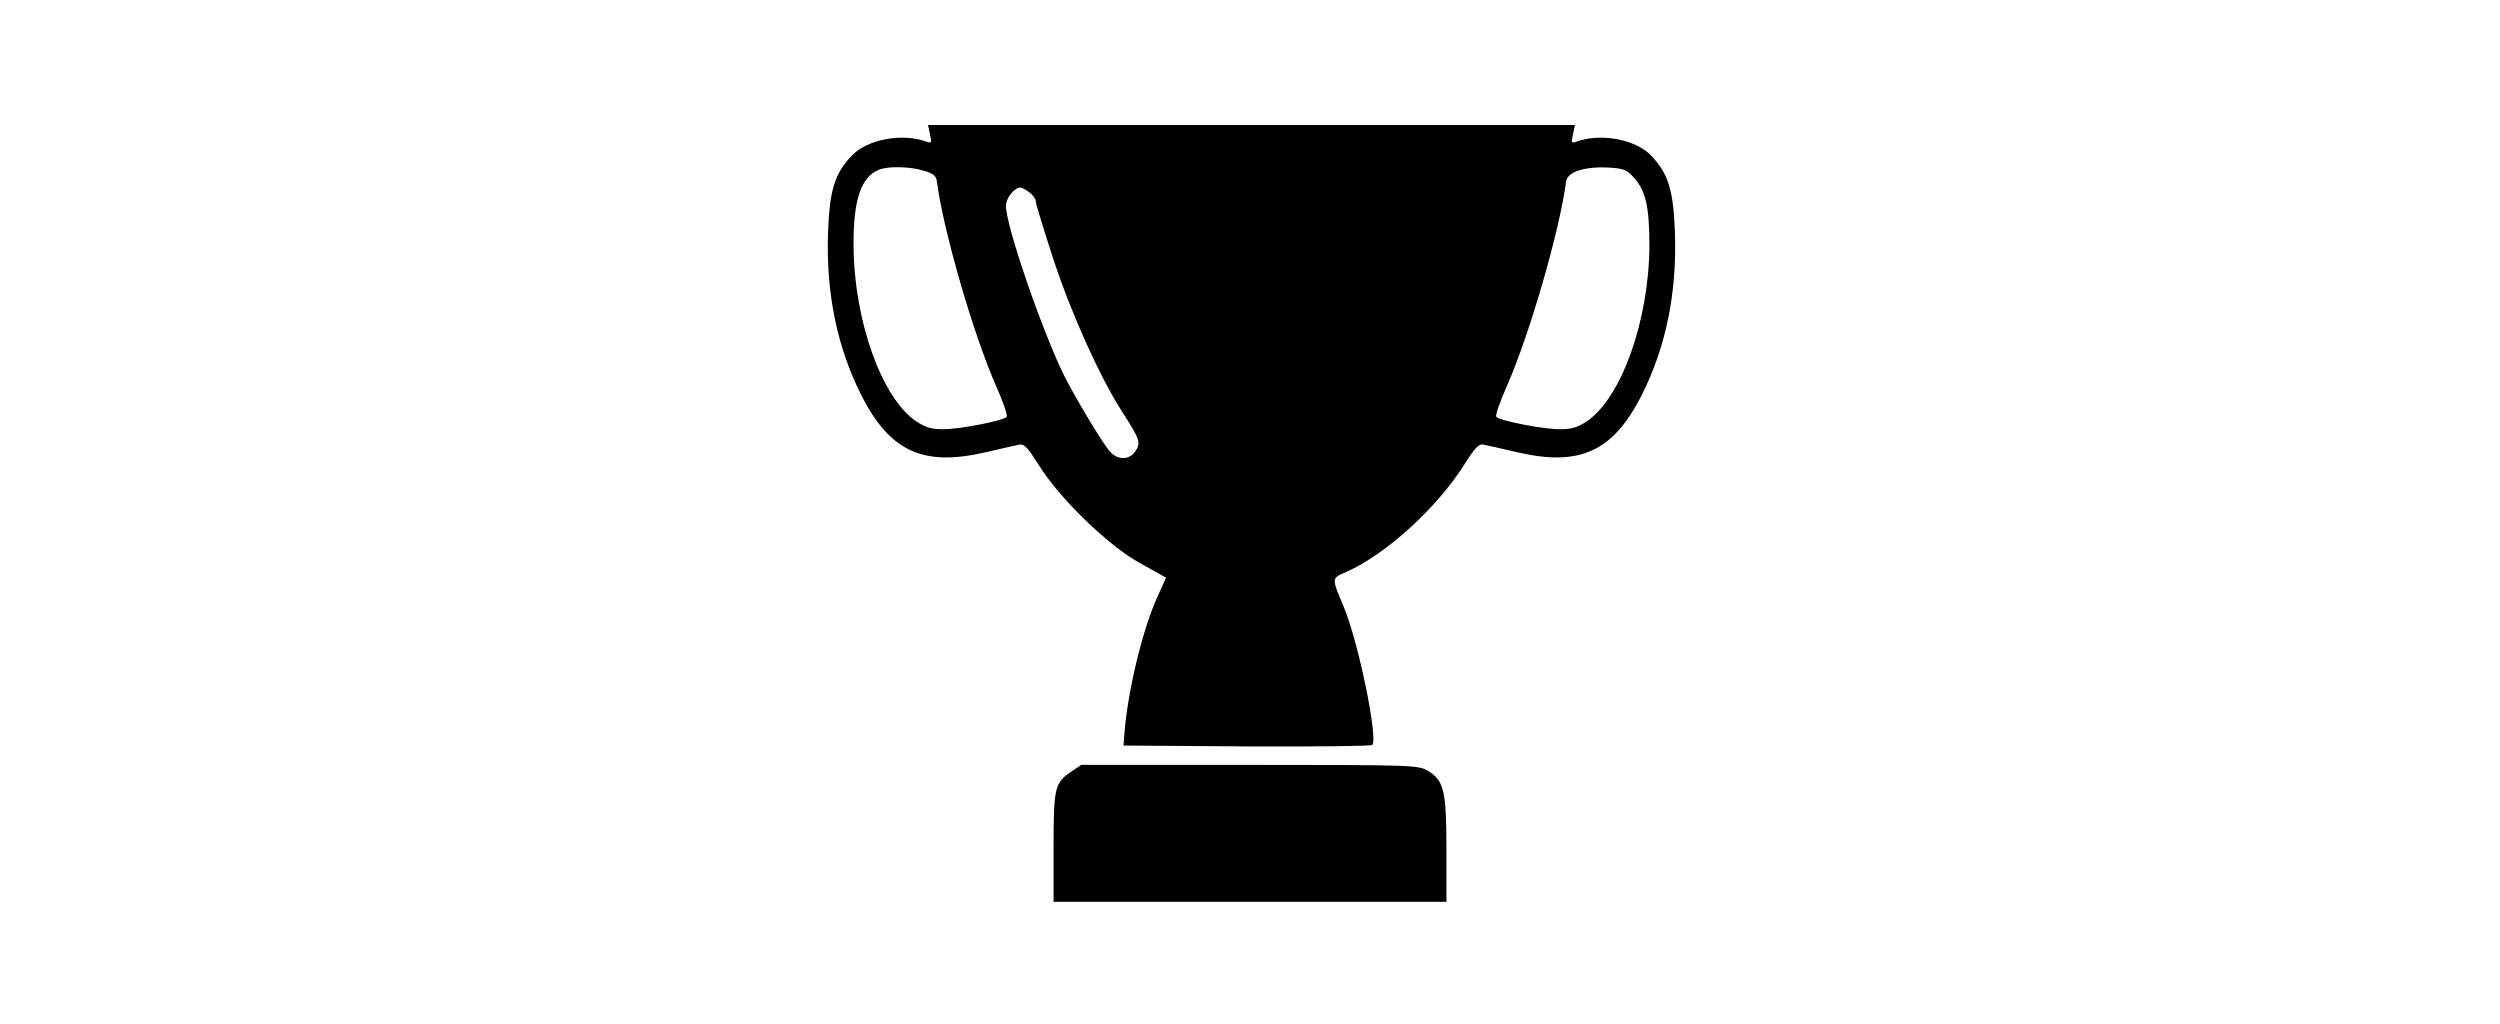
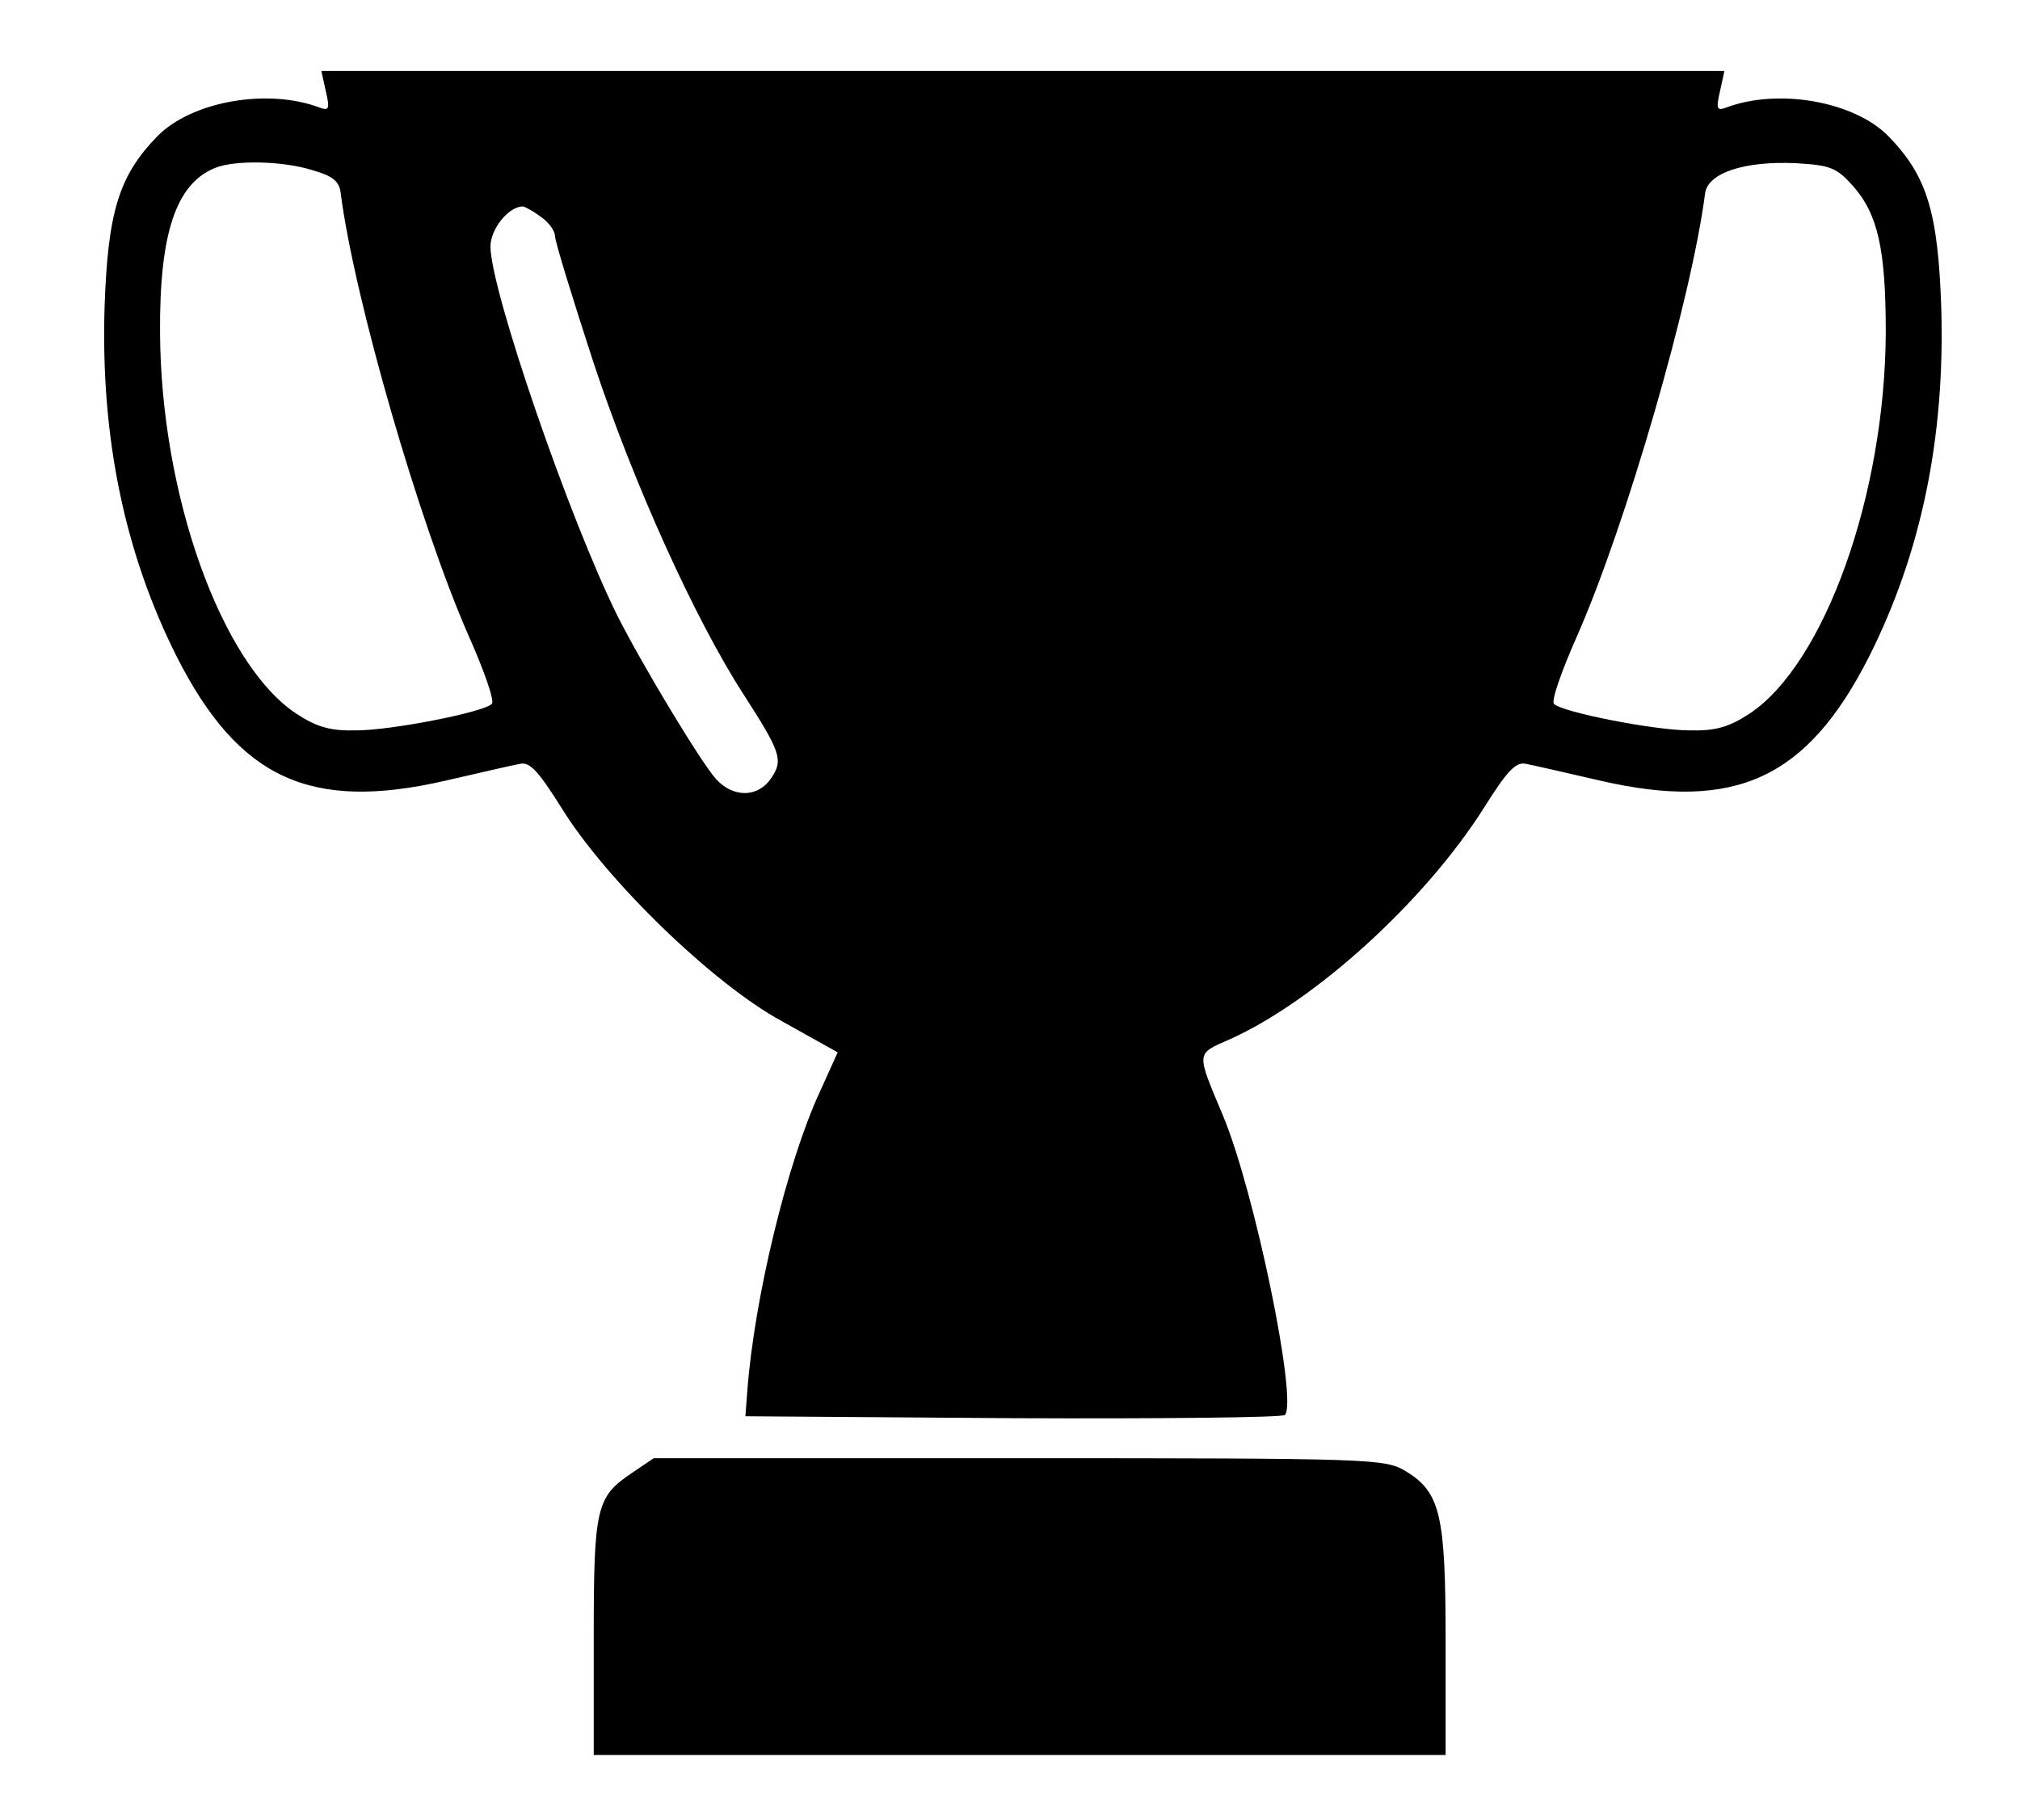
- <svg xmlns="http://www.w3.org/2000/svg" version="1.0" width="840pt" height="344pt" viewBox="0 0 840 344" preserveAspectRatio="xMidYMid meet">
-   <g transform="translate(0,344) scale(0.1,-0.1)" fill="#000000" stroke="none">
-     <path d="M3125 2988 c6 -26 5 -30 -9 -25 -81 31 -200 10 -253 -45 -59 -61 -76 -117 -81 -265 -6 -201 31 -380 112 -541 96 -189 207 -240 416 -192 52 12 104 24 115 26 16 4 29 -11 65 -68 69 -112 235 -273 342 -331 l86 -48 -28 -62 c-50 -108 -101 -318 -112 -462 l-3 -40 414 -3 c228 -1 418 1 422 5 20 22 -47 347 -96 464 -42 100 -42 95 10 118 132 59 303 214 395 360 36 57 49 71 65 67 11 -2 63 -14 115 -26 209 -48 320 3 416 192 81 161 118 340 112 541 -5 148 -22 204 -81 265 -53 55 -172 76 -253 45 -14 -5 -15 -1 -9 25 l7 32 -1087 0 -1087 0 7 -32z m-20 -122 c31 -9 41 -17 43 -36 21 -163 122 -512 198 -685 24 -54 41 -102 36 -106 -13 -13 -156 -41 -210 -41 -40 -1 -61 5 -93 26 -116 77 -210 339 -211 591 -1 154 25 231 86 255 30 12 104 11 151 -4z m2386 -24 c39 -44 51 -99 51 -227 -1 -252 -95 -514 -211 -591 -32 -21 -53 -27 -93 -26 -54 0 -197 28 -210 41 -5 4 12 52 36 106 76 173 177 522 198 685 4 32 61 51 142 47 52 -3 62 -7 87 -35z m-2033 -48 c12 -8 22 -22 22 -30 0 -8 27 -96 59 -194 62 -188 158 -400 233 -516 58 -90 62 -102 43 -130 -20 -30 -58 -31 -85 -2 -23 25 -114 176 -153 253 -75 151 -197 506 -197 573 0 27 28 62 50 62 3 0 16 -7 28 -16z" />
-     <path d="M3599 847 c-55 -37 -59 -53 -59 -254 l0 -183 660 0 660 0 0 175 c0 198 -8 232 -62 265 -32 19 -49 20 -599 20 l-566 0 -34 -23z" />
+ <svg xmlns="http://www.w3.org/2000/svg" version="1.0" width="313pt" height="282pt" viewBox="0 0 313 282" preserveAspectRatio="xMidYMid meet">
+   <g transform="translate(0,282) scale(0.1,-0.1)" fill="#000000" stroke="none">
+     <path d="M505 2678 c6 -26 5 -30 -9 -25 -81 31 -200 10 -253 -45 -59 -61 -76 -117 -81 -265 -6 -201 31 -380 112 -541 96 -189 207 -240 416 -192 52 12 104 24 115 26 16 4 29 -11 65 -68 69 -112 235 -273 342 -331 l86 -48 -28 -62 c-50 -108 -101 -318 -112 -462 l-3 -40 414 -3 c228 -1 418 1 422 5 20 22 -47 347 -96 464 -42 100 -42 95 10 118 132 59 303 214 395 360 36 57 49 71 65 67 11 -2 63 -14 115 -26 209 -48 320 3 416 192 81 161 118 340 112 541 -5 148 -22 204 -81 265 -53 55 -172 76 -253 45 -14 -5 -15 -1 -9 25 l7 32 -1087 0 -1087 0 7 -32z m-20 -122 c31 -9 41 -17 43 -36 21 -163 122 -512 198 -685 24 -54 41 -102 36 -106 -13 -13 -156 -41 -210 -41 -40 -1 -61 5 -93 26 -116 77 -210 339 -211 591 -1 154 25 231 86 255 30 12 104 11 151 -4z m2386 -24 c39 -44 51 -99 51 -227 -1 -252 -95 -514 -211 -591 -32 -21 -53 -27 -93 -26 -54 0 -197 28 -210 41 -5 4 12 52 36 106 76 173 177 522 198 685 4 32 61 51 142 47 52 -3 62 -7 87 -35z m-2033 -48 c12 -8 22 -22 22 -30 0 -8 27 -96 59 -194 62 -188 158 -400 233 -516 58 -90 62 -102 43 -130 -20 -30 -58 -31 -85 -2 -23 25 -114 176 -153 253 -75 151 -197 506 -197 573 0 27 28 62 50 62 3 0 16 -7 28 -16z" />
+     <path d="M979 537 c-55 -37 -59 -53 -59 -254 l0 -183 660 0 660 0 0 175 c0 198 -8 232 -62 265 -32 19 -49 20 -599 20 l-566 0 -34 -23z" />
  </g>
</svg>
